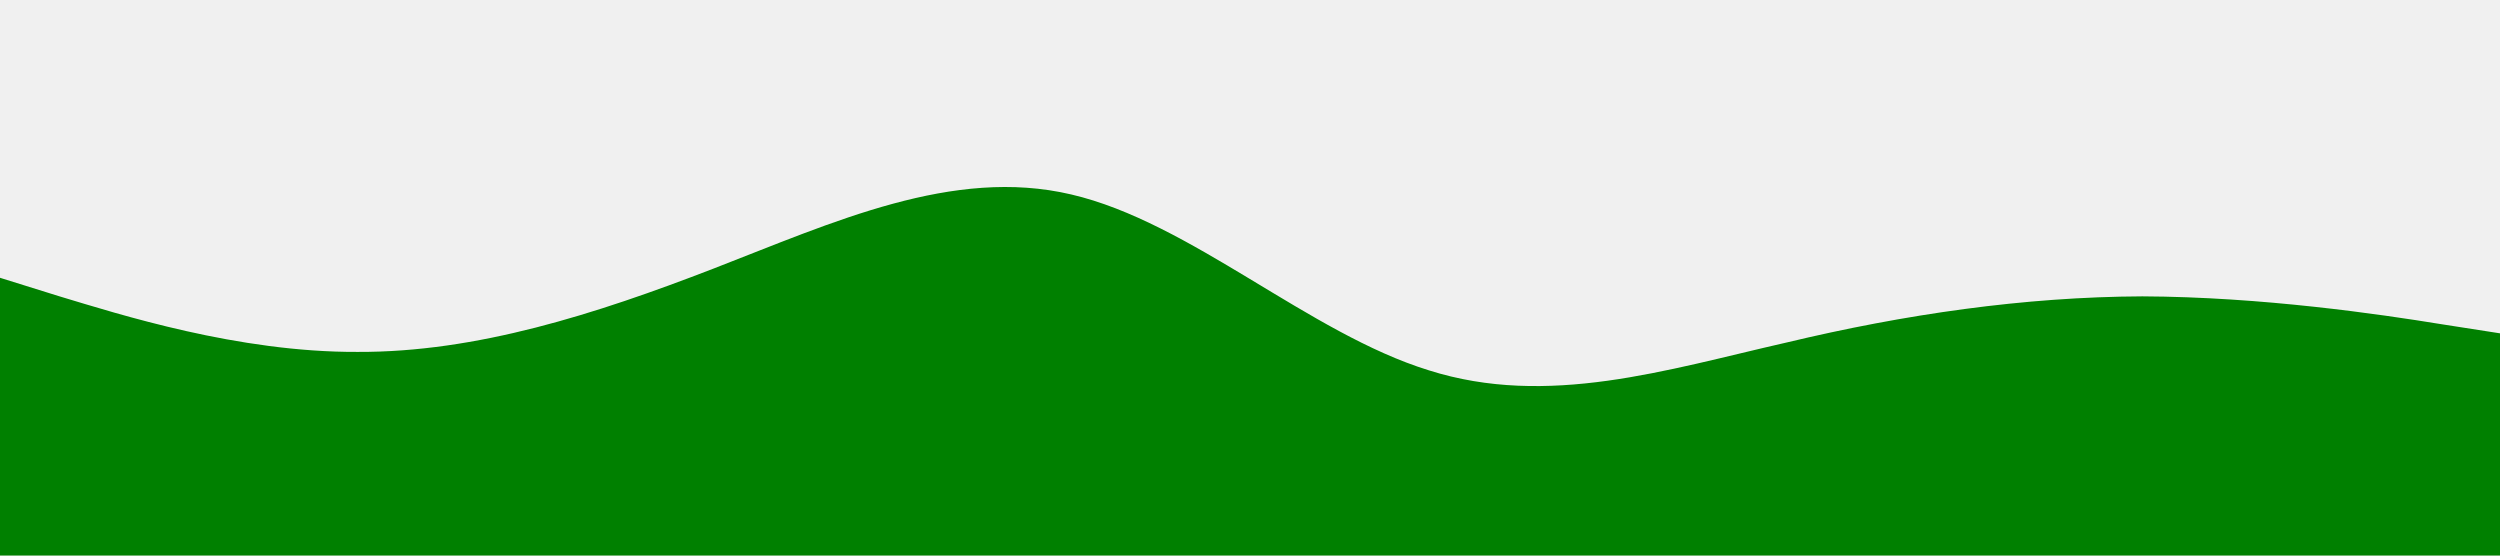
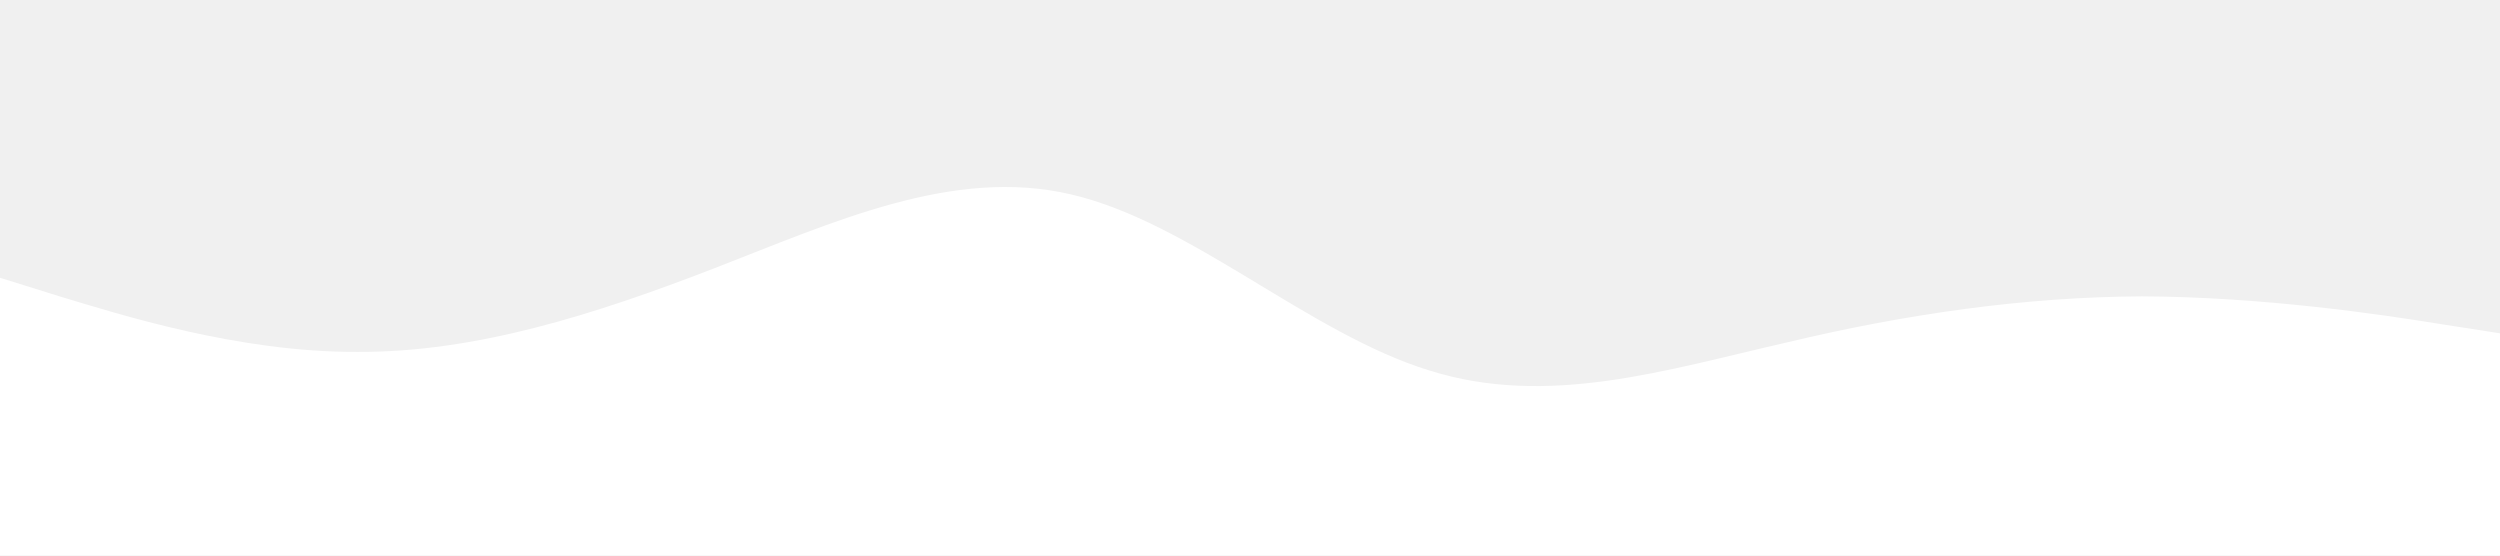
<svg xmlns="http://www.w3.org/2000/svg" viewBox="0 0 1440 320">
-   <path fill="green" fill-opacity="1" d="M0,160L34.3,170.7C68.6,181,137,203,206,202.7C274.3,203,343,181,411,154.7C480,128,549,96,617,112C685.7,128,754,192,823,213.3C891.4,235,960,213,1029,197.3C1097.1,181,1166,171,1234,170.7C1302.9,171,1371,181,1406,186.7L1440,192L1440,320L1405.7,320C1371.4,320,1303,320,1234,320C1165.7,320,1097,320,1029,320C960,320,891,320,823,320C754.3,320,686,320,617,320C548.6,320,480,320,411,320C342.9,320,274,320,206,320C137.1,320,69,320,34,320L0,320Z" />
+   <path fill="white" fill-opacity="1" d="M0,160L34.3,170.7C68.6,181,137,203,206,202.7C274.3,203,343,181,411,154.7C480,128,549,96,617,112C685.7,128,754,192,823,213.3C891.4,235,960,213,1029,197.3C1097.1,181,1166,171,1234,170.7C1302.9,171,1371,181,1406,186.7L1440,192L1440,320L1405.7,320C1371.4,320,1303,320,1234,320C1165.7,320,1097,320,1029,320C960,320,891,320,823,320C754.3,320,686,320,617,320C548.6,320,480,320,411,320C342.9,320,274,320,206,320C137.1,320,69,320,34,320L0,320Z" />
</svg>
